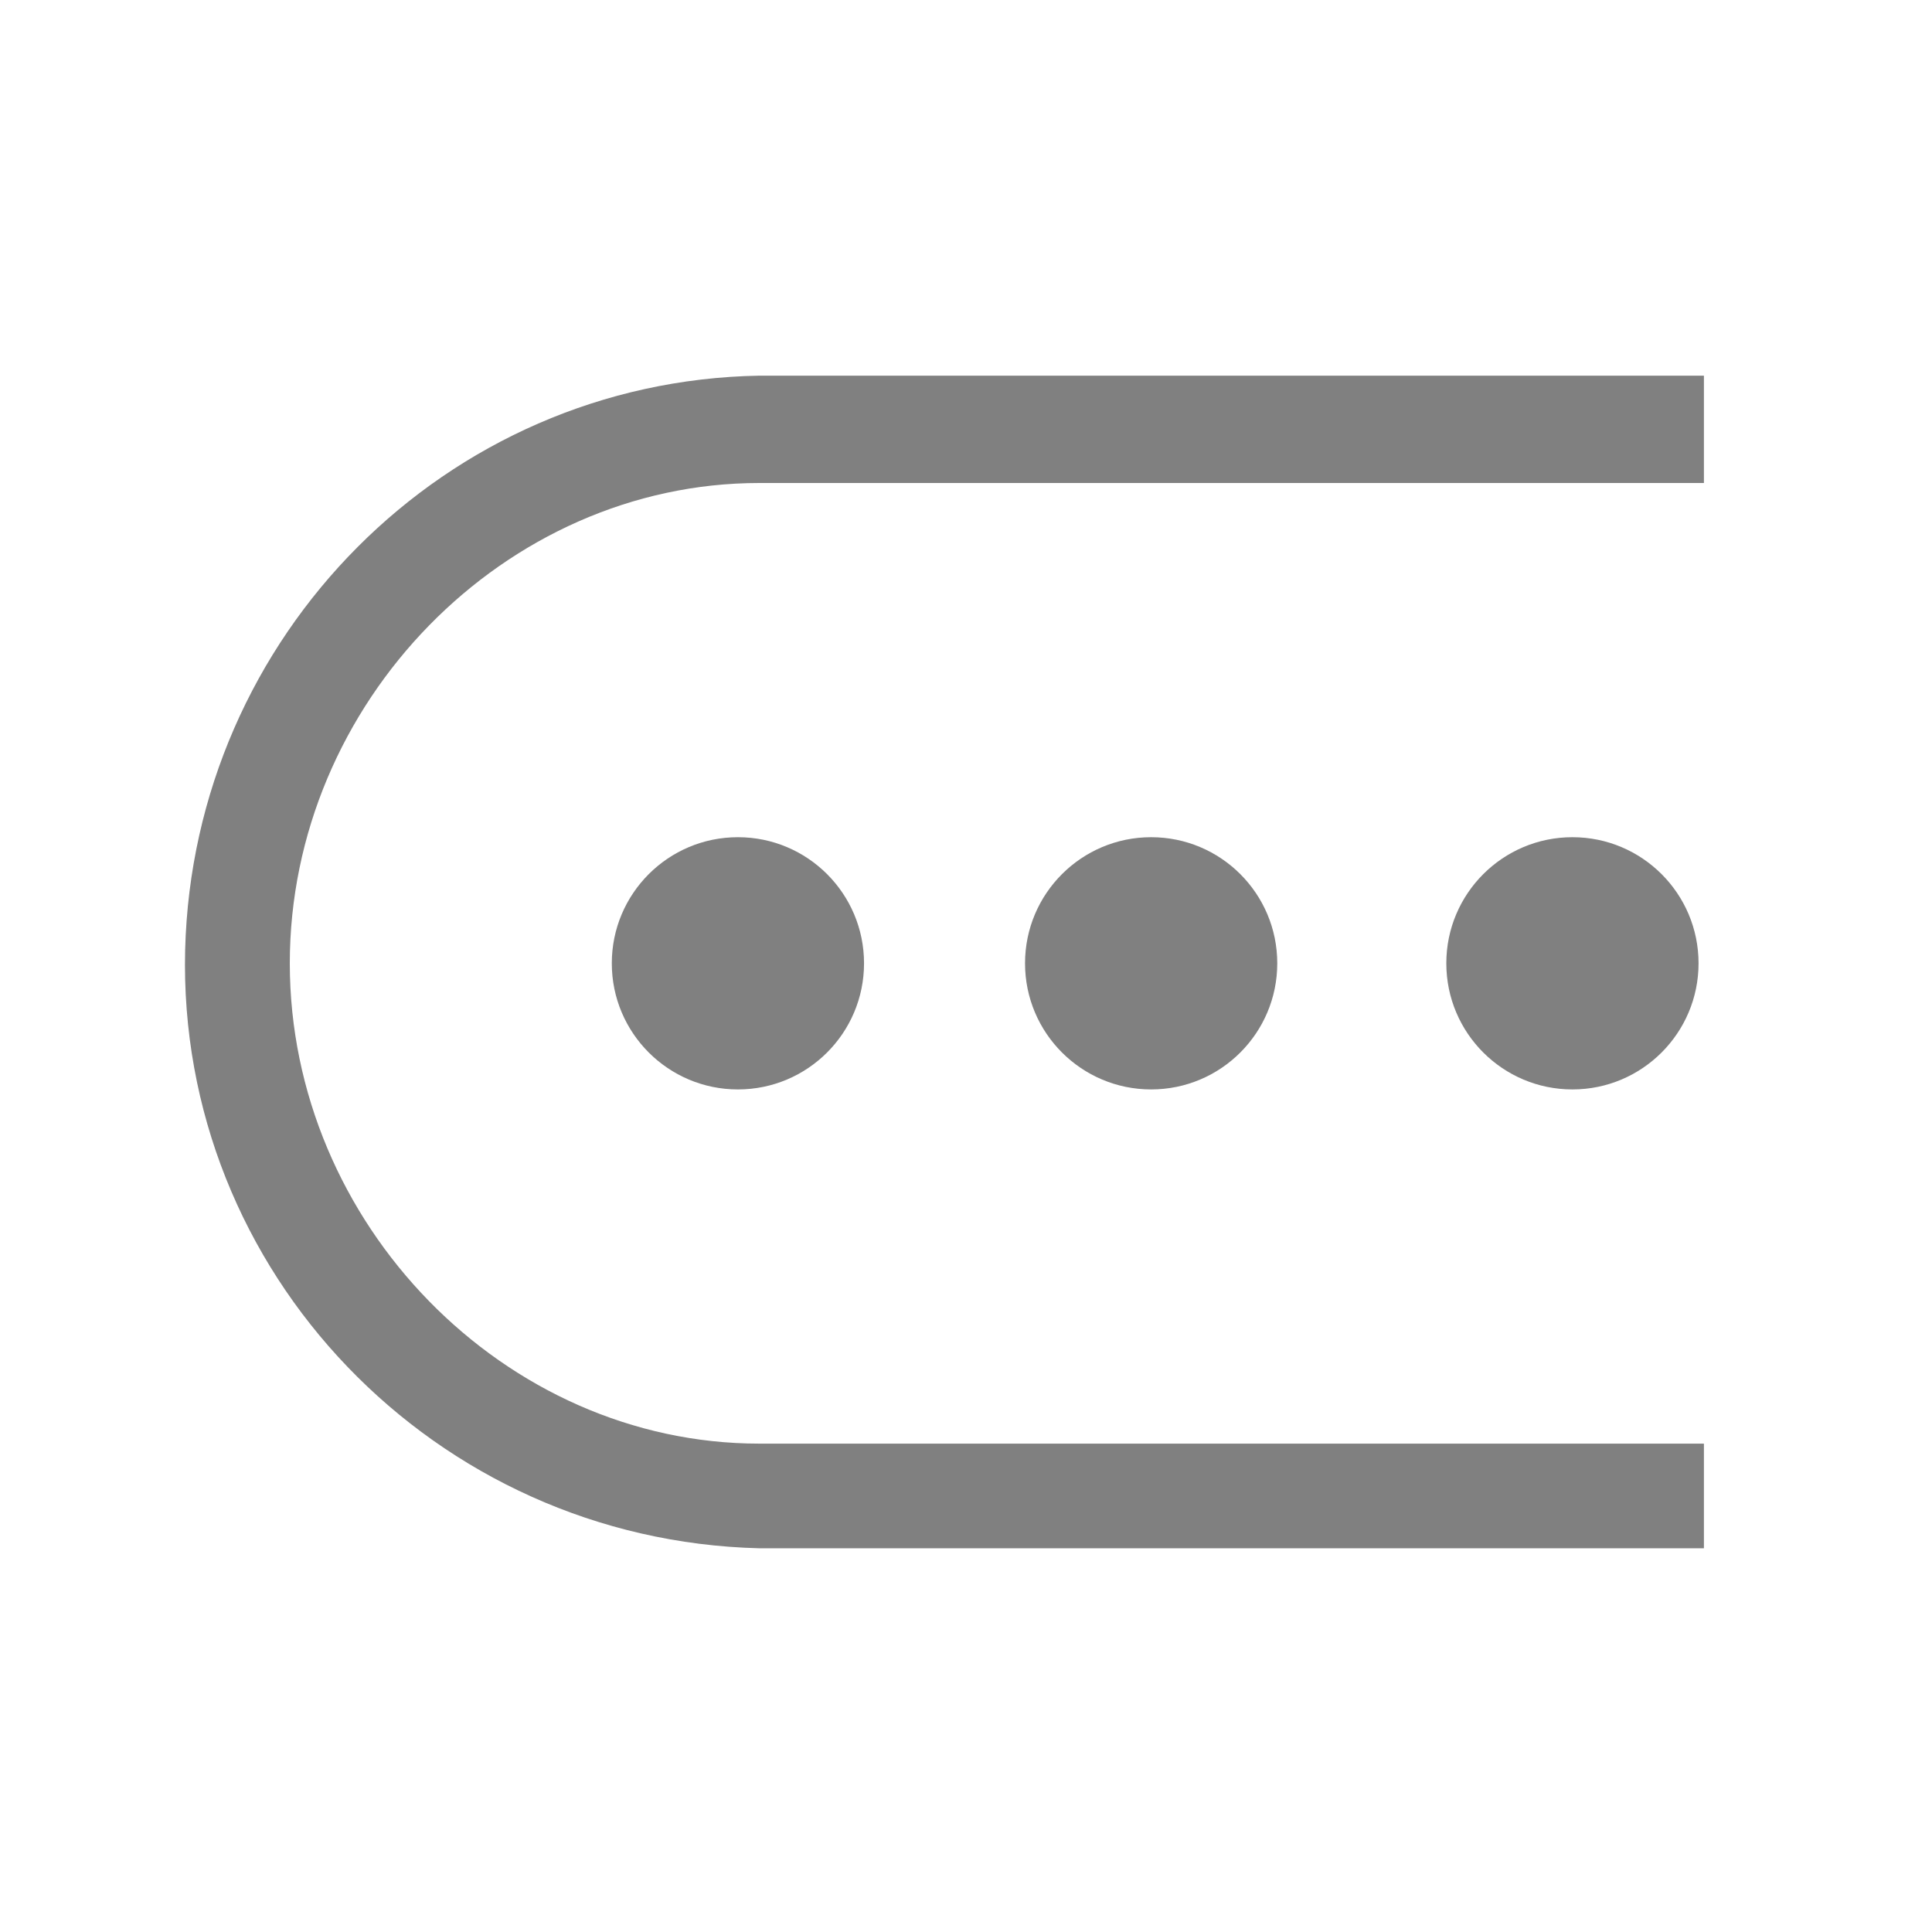
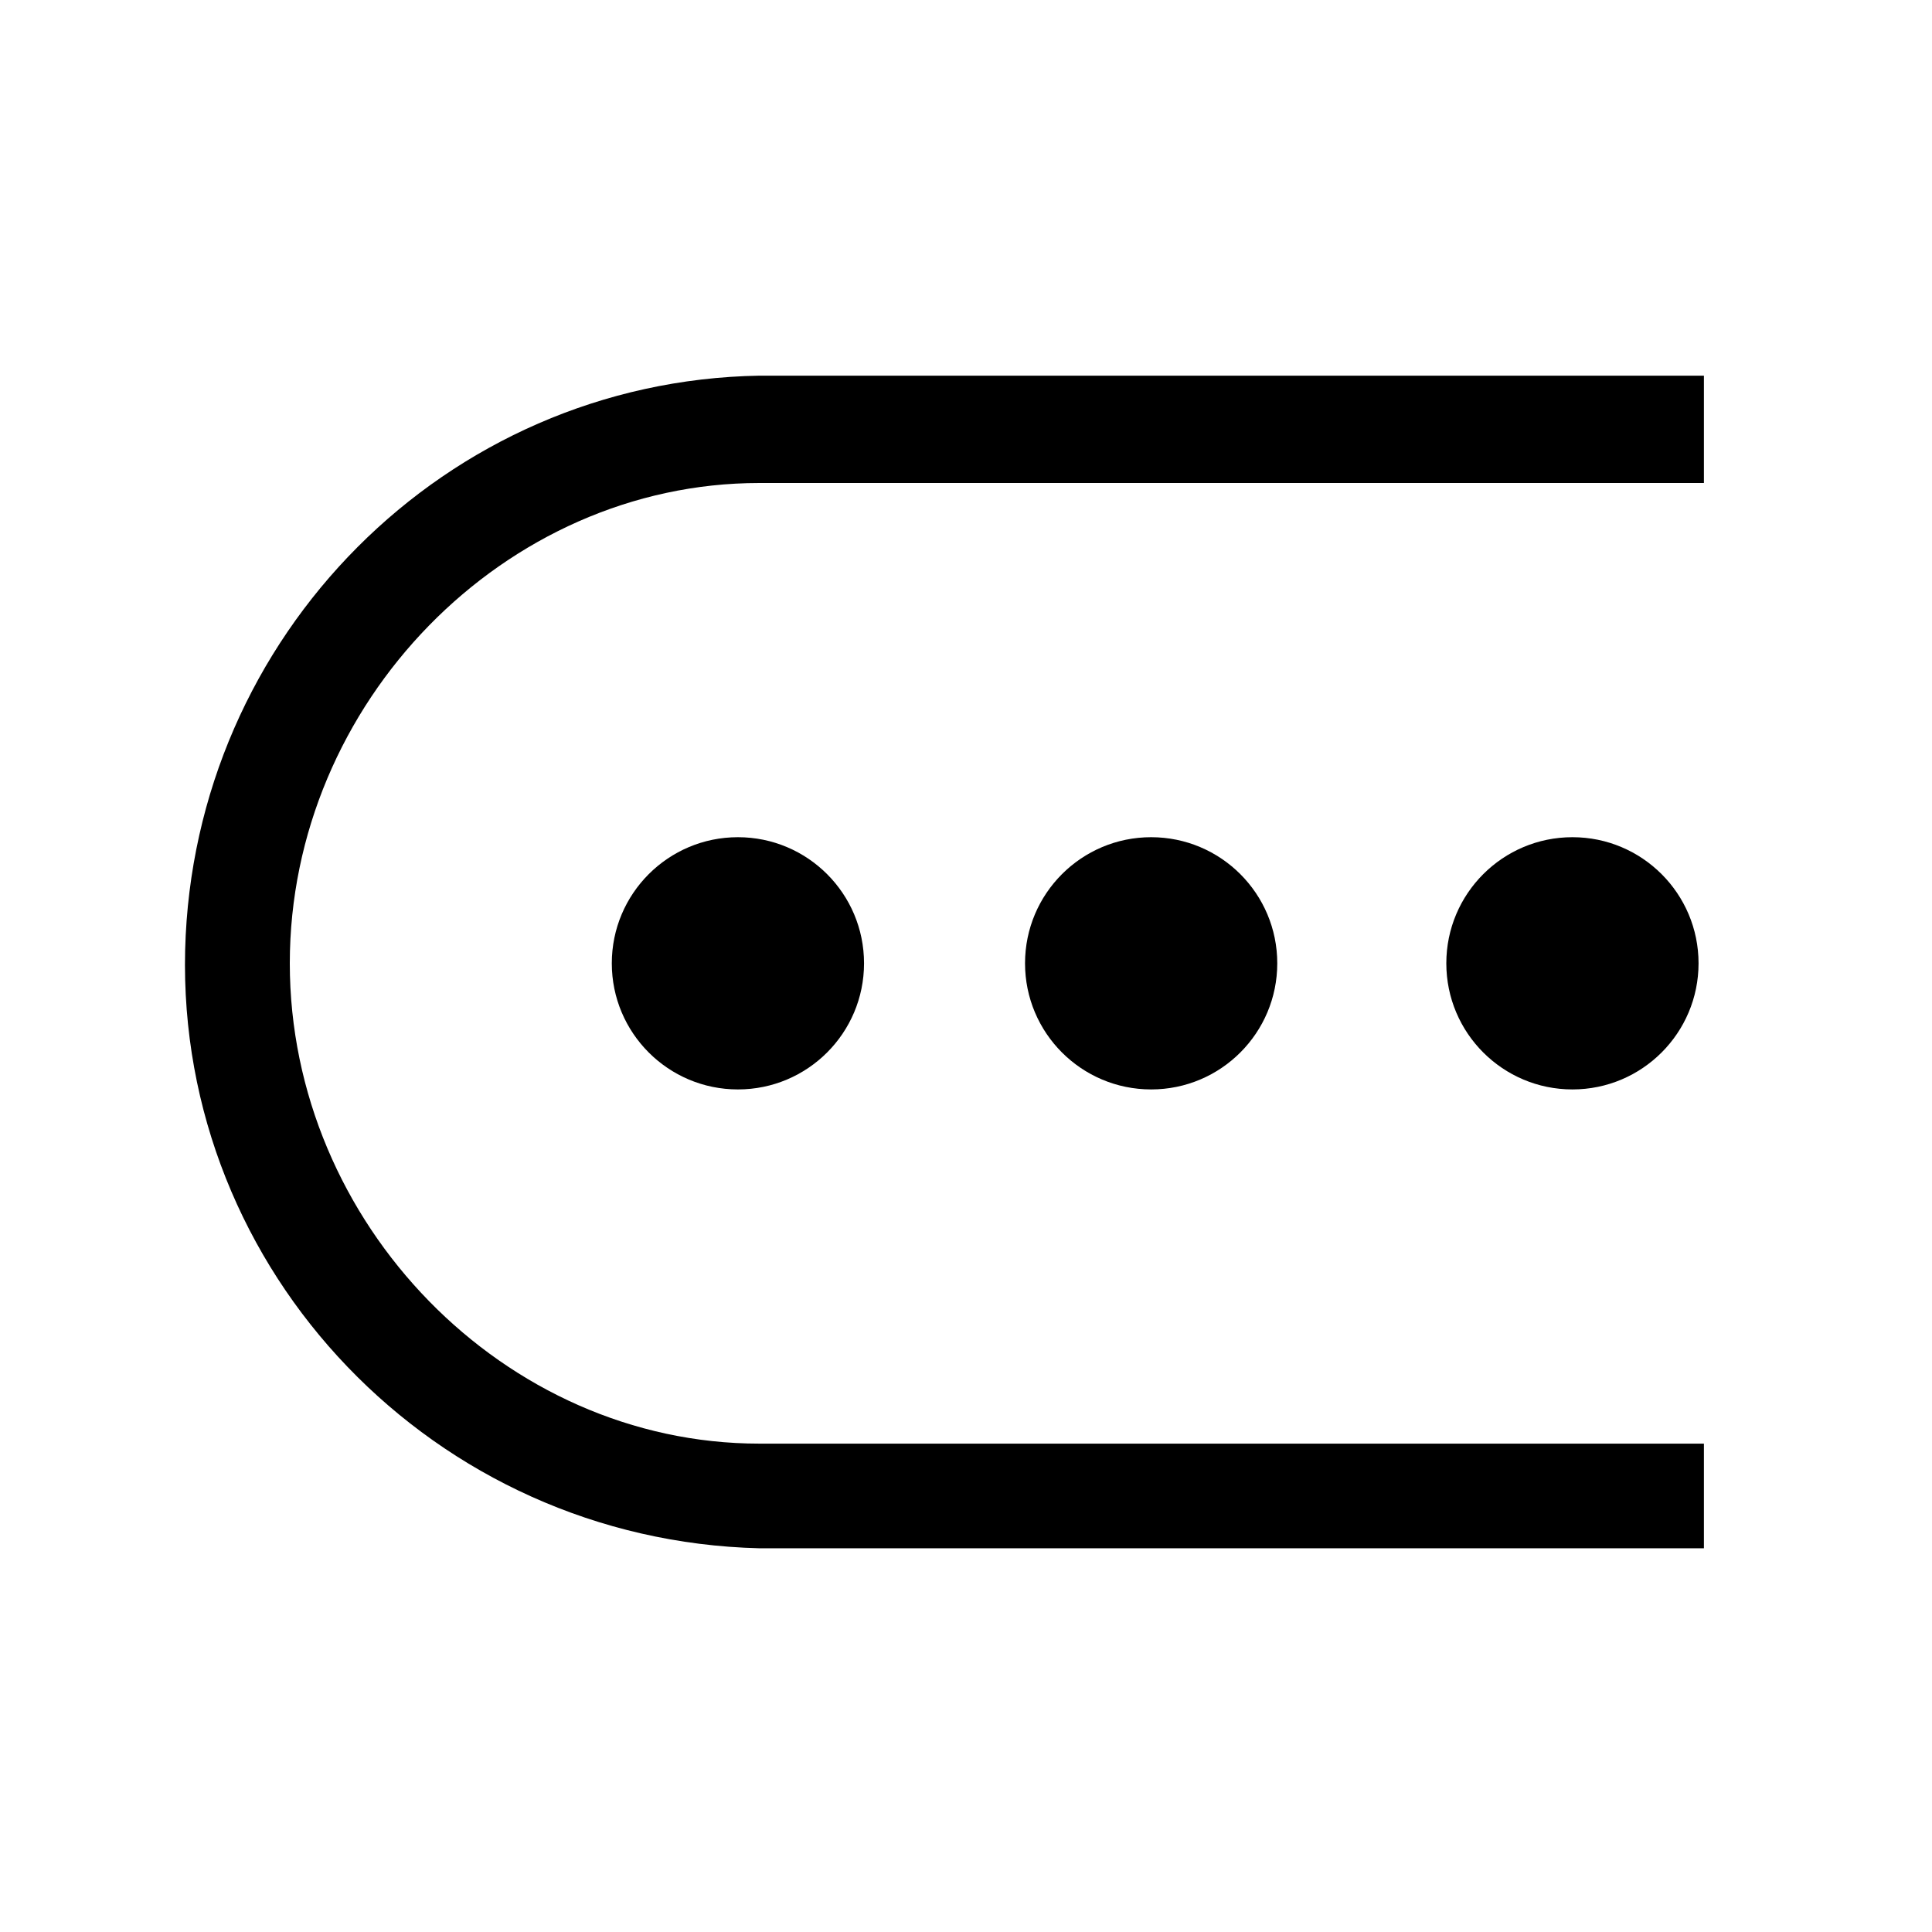
- <svg xmlns="http://www.w3.org/2000/svg" id="Layer_1" version="1.1" viewBox="0 0 72 72">
-   <defs>
-     <style>
-       .st0 {
-         fill: none;
-       }
- 
-       .st1 {
-         fill: gray;
-       }
-     </style>
-   </defs>
-   <path class="st1" d="M63.5,57.7H28.3c-12.1-.3-21.7-10.3-21.4-22.3.3-11.7,9.7-21.2,21.4-21.4h35.2v4H28.3c-9.5,0-17.5,8.2-17.5,17.9s8,17.9,17.5,17.9h35.2v4Z" />
-   <circle class="st1" cx="27.5" cy="35.9" r="4.7" />
-   <circle class="st1" cx="58.6" cy="35.9" r="4.7" />
-   <circle class="st1" cx="42.9" cy="35.9" r="4.7" />
-   <rect class="st0" x=".4" y=".4" width="71.3" height="71.3" />
+ <svg xmlns="http://www.w3.org/2000/svg" id="Layer_1" data-name="Layer 1" width="72" height="72" viewBox="0 0 72 72">
+   <path d="M63.5,57.7H28.3c-12.1-.3-21.7-10.3-21.4-22.3.3-11.7,9.7-21.2,21.4-21.4h35.2v4H28.3c-9.5,0-17.5,8.2-17.5,17.9s8,17.9,17.5,17.9h35.2v4-.1Z" />
+   <circle cx="27.5" cy="35.9" r="4.7" />
+   <circle cx="58.6" cy="35.9" r="4.7" />
+   <circle cx="42.9" cy="35.9" r="4.7" />
</svg>
